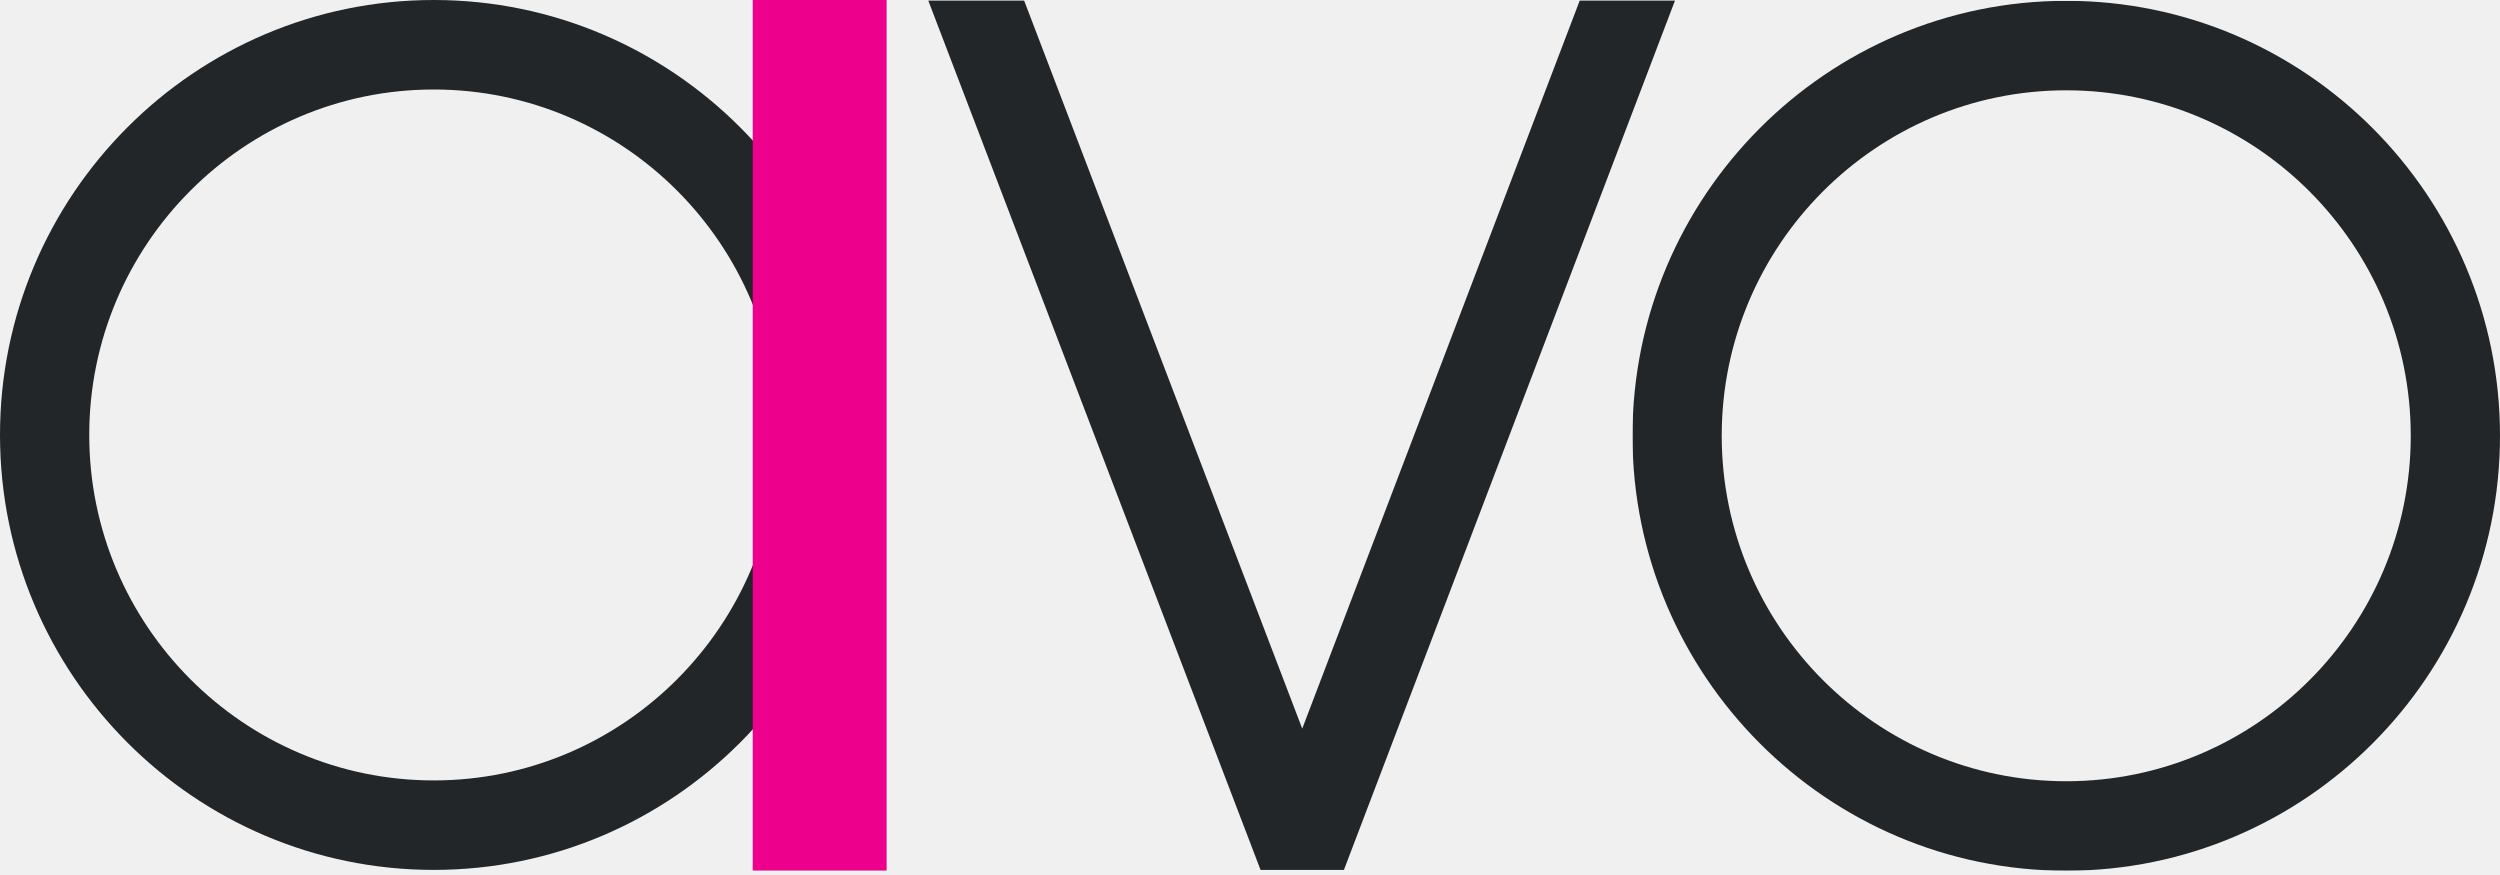
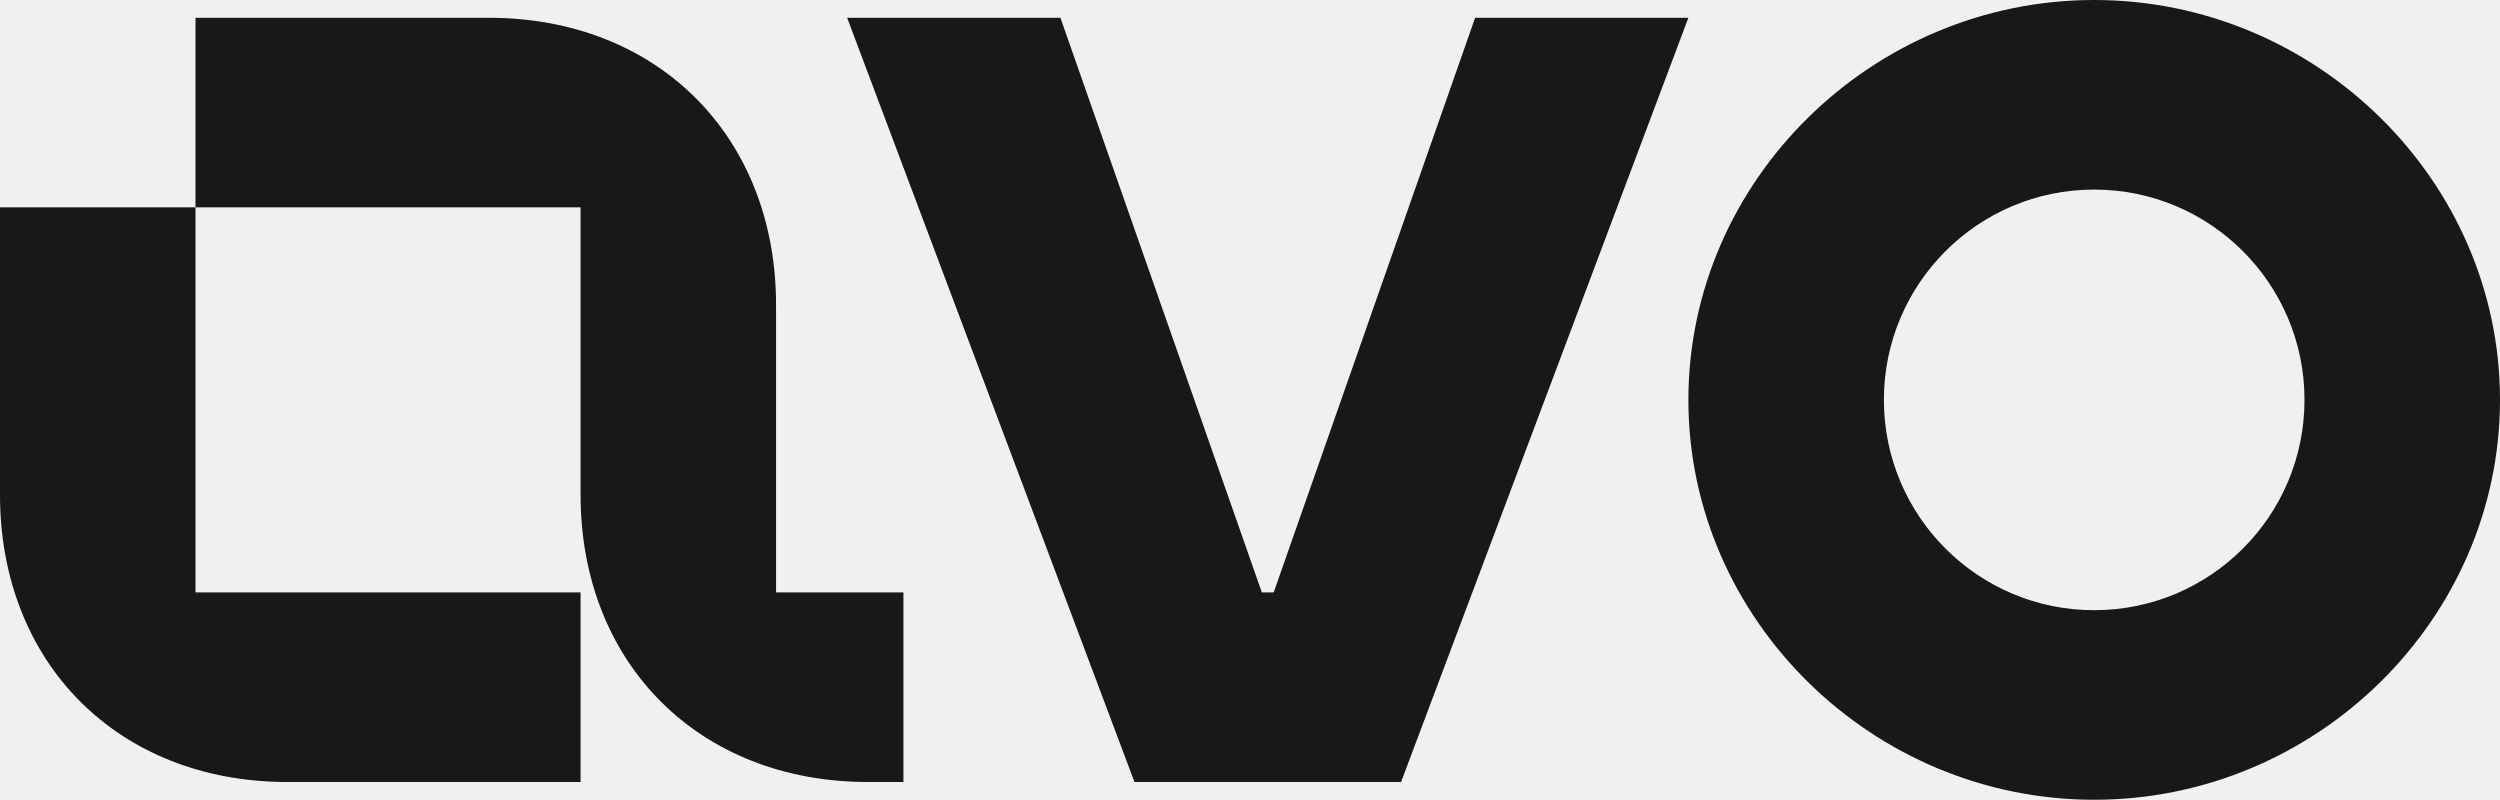
- <svg xmlns="http://www.w3.org/2000/svg" width="160" height="56" viewBox="0 0 160 56" fill="none">
-   <mask id="mask0" mask-type="alpha" maskUnits="userSpaceOnUse" x="104" y="0" width="56" height="56">
-     <path fill-rule="evenodd" clip-rule="evenodd" d="M104.478 0.052H160V55.727H104.478V0.052Z" fill="white" />
-   </mask>
-   <g mask="url(#mask0)">
-     <path fill-rule="evenodd" clip-rule="evenodd" d="M132.239 5.78C120.082 5.78 110.19 15.699 110.19 27.889C110.19 40.08 120.082 49.999 132.239 49.999C144.397 49.999 154.288 40.08 154.288 27.889C154.288 15.699 144.397 5.78 132.239 5.78M132.239 55.727C116.932 55.727 104.478 43.239 104.478 27.889C104.478 12.54 116.932 0.052 132.239 0.052C147.547 0.052 160 12.54 160 27.889C160 43.239 147.547 55.727 132.239 55.727" fill="#232628" />
-   </g>
-   <path fill-rule="evenodd" clip-rule="evenodd" d="M107.199 0.037H101.102L83.343 46.632L65.545 0.037H59.41L80.675 55.674H83.343H86.011L107.199 0.037Z" fill="#232628" />
-   <path fill-rule="evenodd" clip-rule="evenodd" d="M27.76 5.728C15.604 5.728 5.712 15.646 5.712 27.837C5.712 40.028 15.604 49.947 27.76 49.947C39.919 49.947 49.81 40.028 49.81 27.837C49.81 15.646 39.919 5.728 27.76 5.728M27.761 55.674C12.453 55.674 0 43.187 0 27.837C0 12.488 12.453 0 27.761 0C43.069 0 55.523 12.488 55.523 27.837C55.523 43.187 43.069 55.674 27.761 55.674" fill="#232628" />
-   <mask id="mask1" mask-type="alpha" maskUnits="userSpaceOnUse" x="0" y="0" width="160" height="56">
-     <path fill-rule="evenodd" clip-rule="evenodd" d="M0 55.727H160V0H0V55.727Z" fill="white" />
-   </mask>
-   <g mask="url(#mask1)">
-     <path fill-rule="evenodd" clip-rule="evenodd" d="M48.175 55.727H56.744V0H48.175V55.727Z" fill="#EC008C" />
-   </g>
+ <svg xmlns="http://www.w3.org/2000/svg" width="844" height="270" fill="none">
+   <path fill="#191719" d="M97 264h99v-64H66V70H0v97c0 57 40 97 97 97Zm196 0h12v-64h-43v-97c0-57-40-97-97-97H66v64h130v97c0 57 40 97 97 97ZM383 264h90L570 6h-72l-68 194h-4L358 6h-72l97 258ZM707 206a71 71 0 0 1 0-142 71 71 0 0 1 0 142Zm0 64c75 0 137-61 137-135S782 0 707 0 570 61 570 135s62 135 137 135Z" />
</svg>
